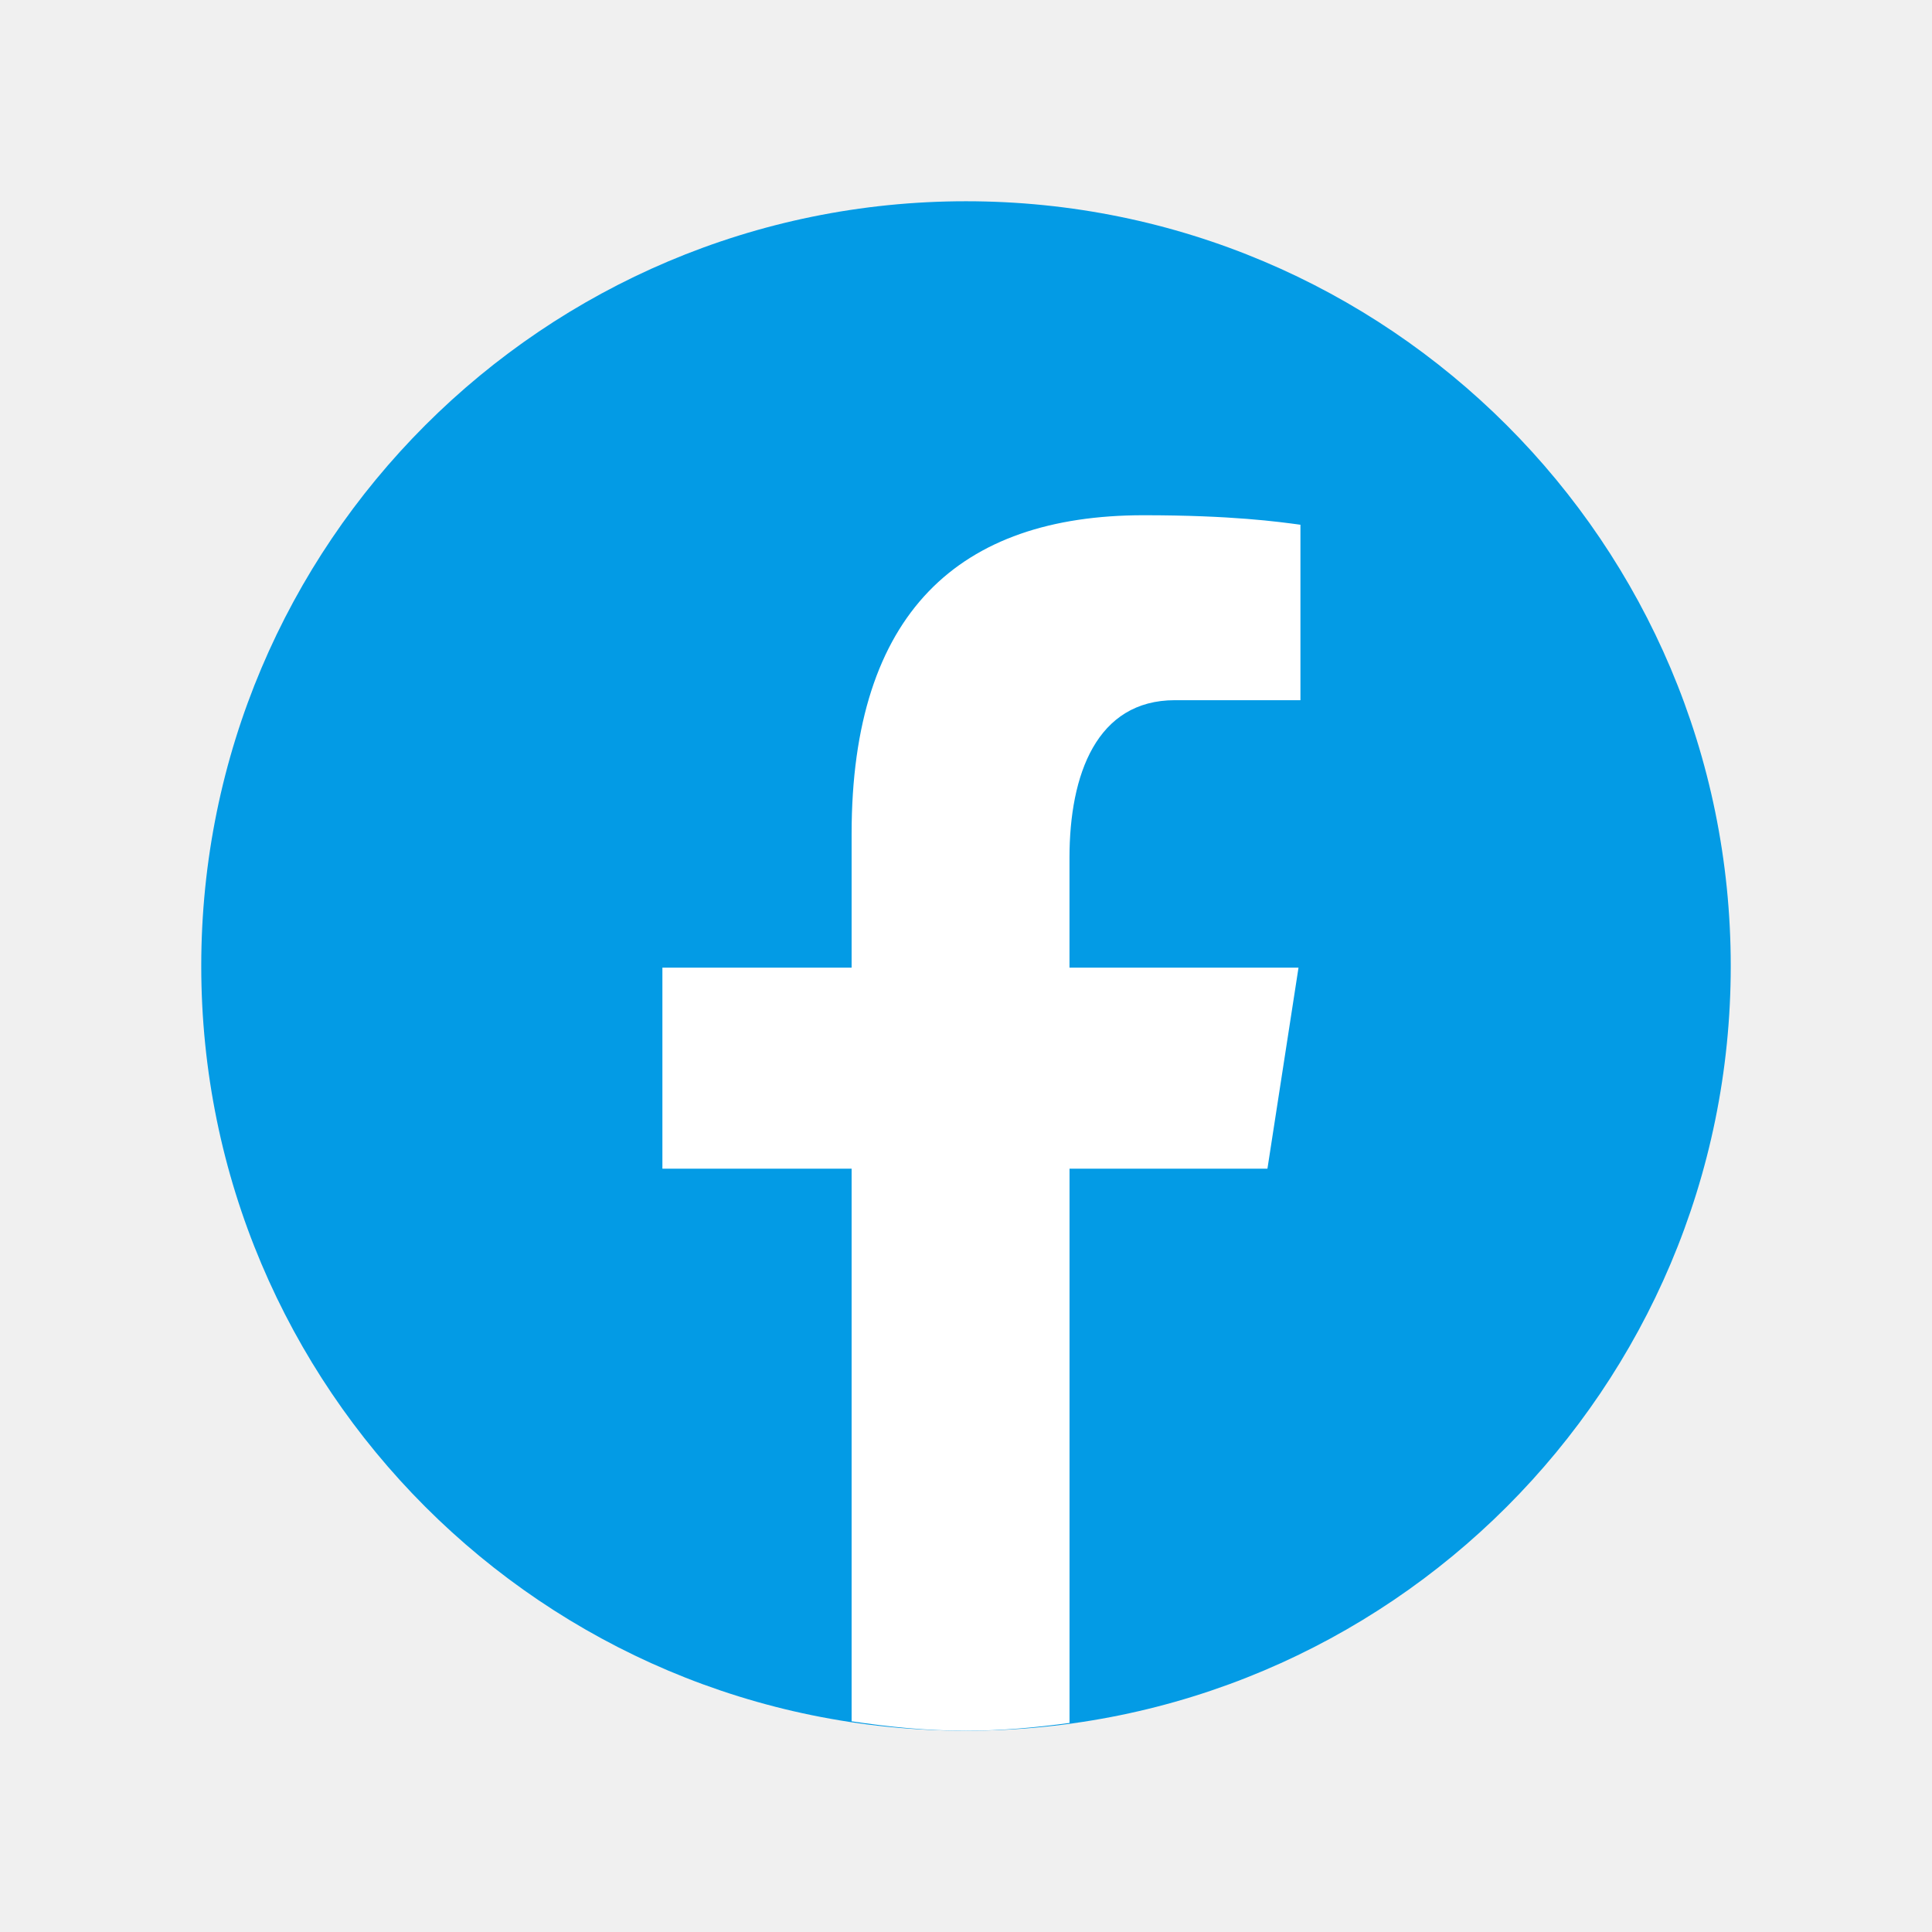
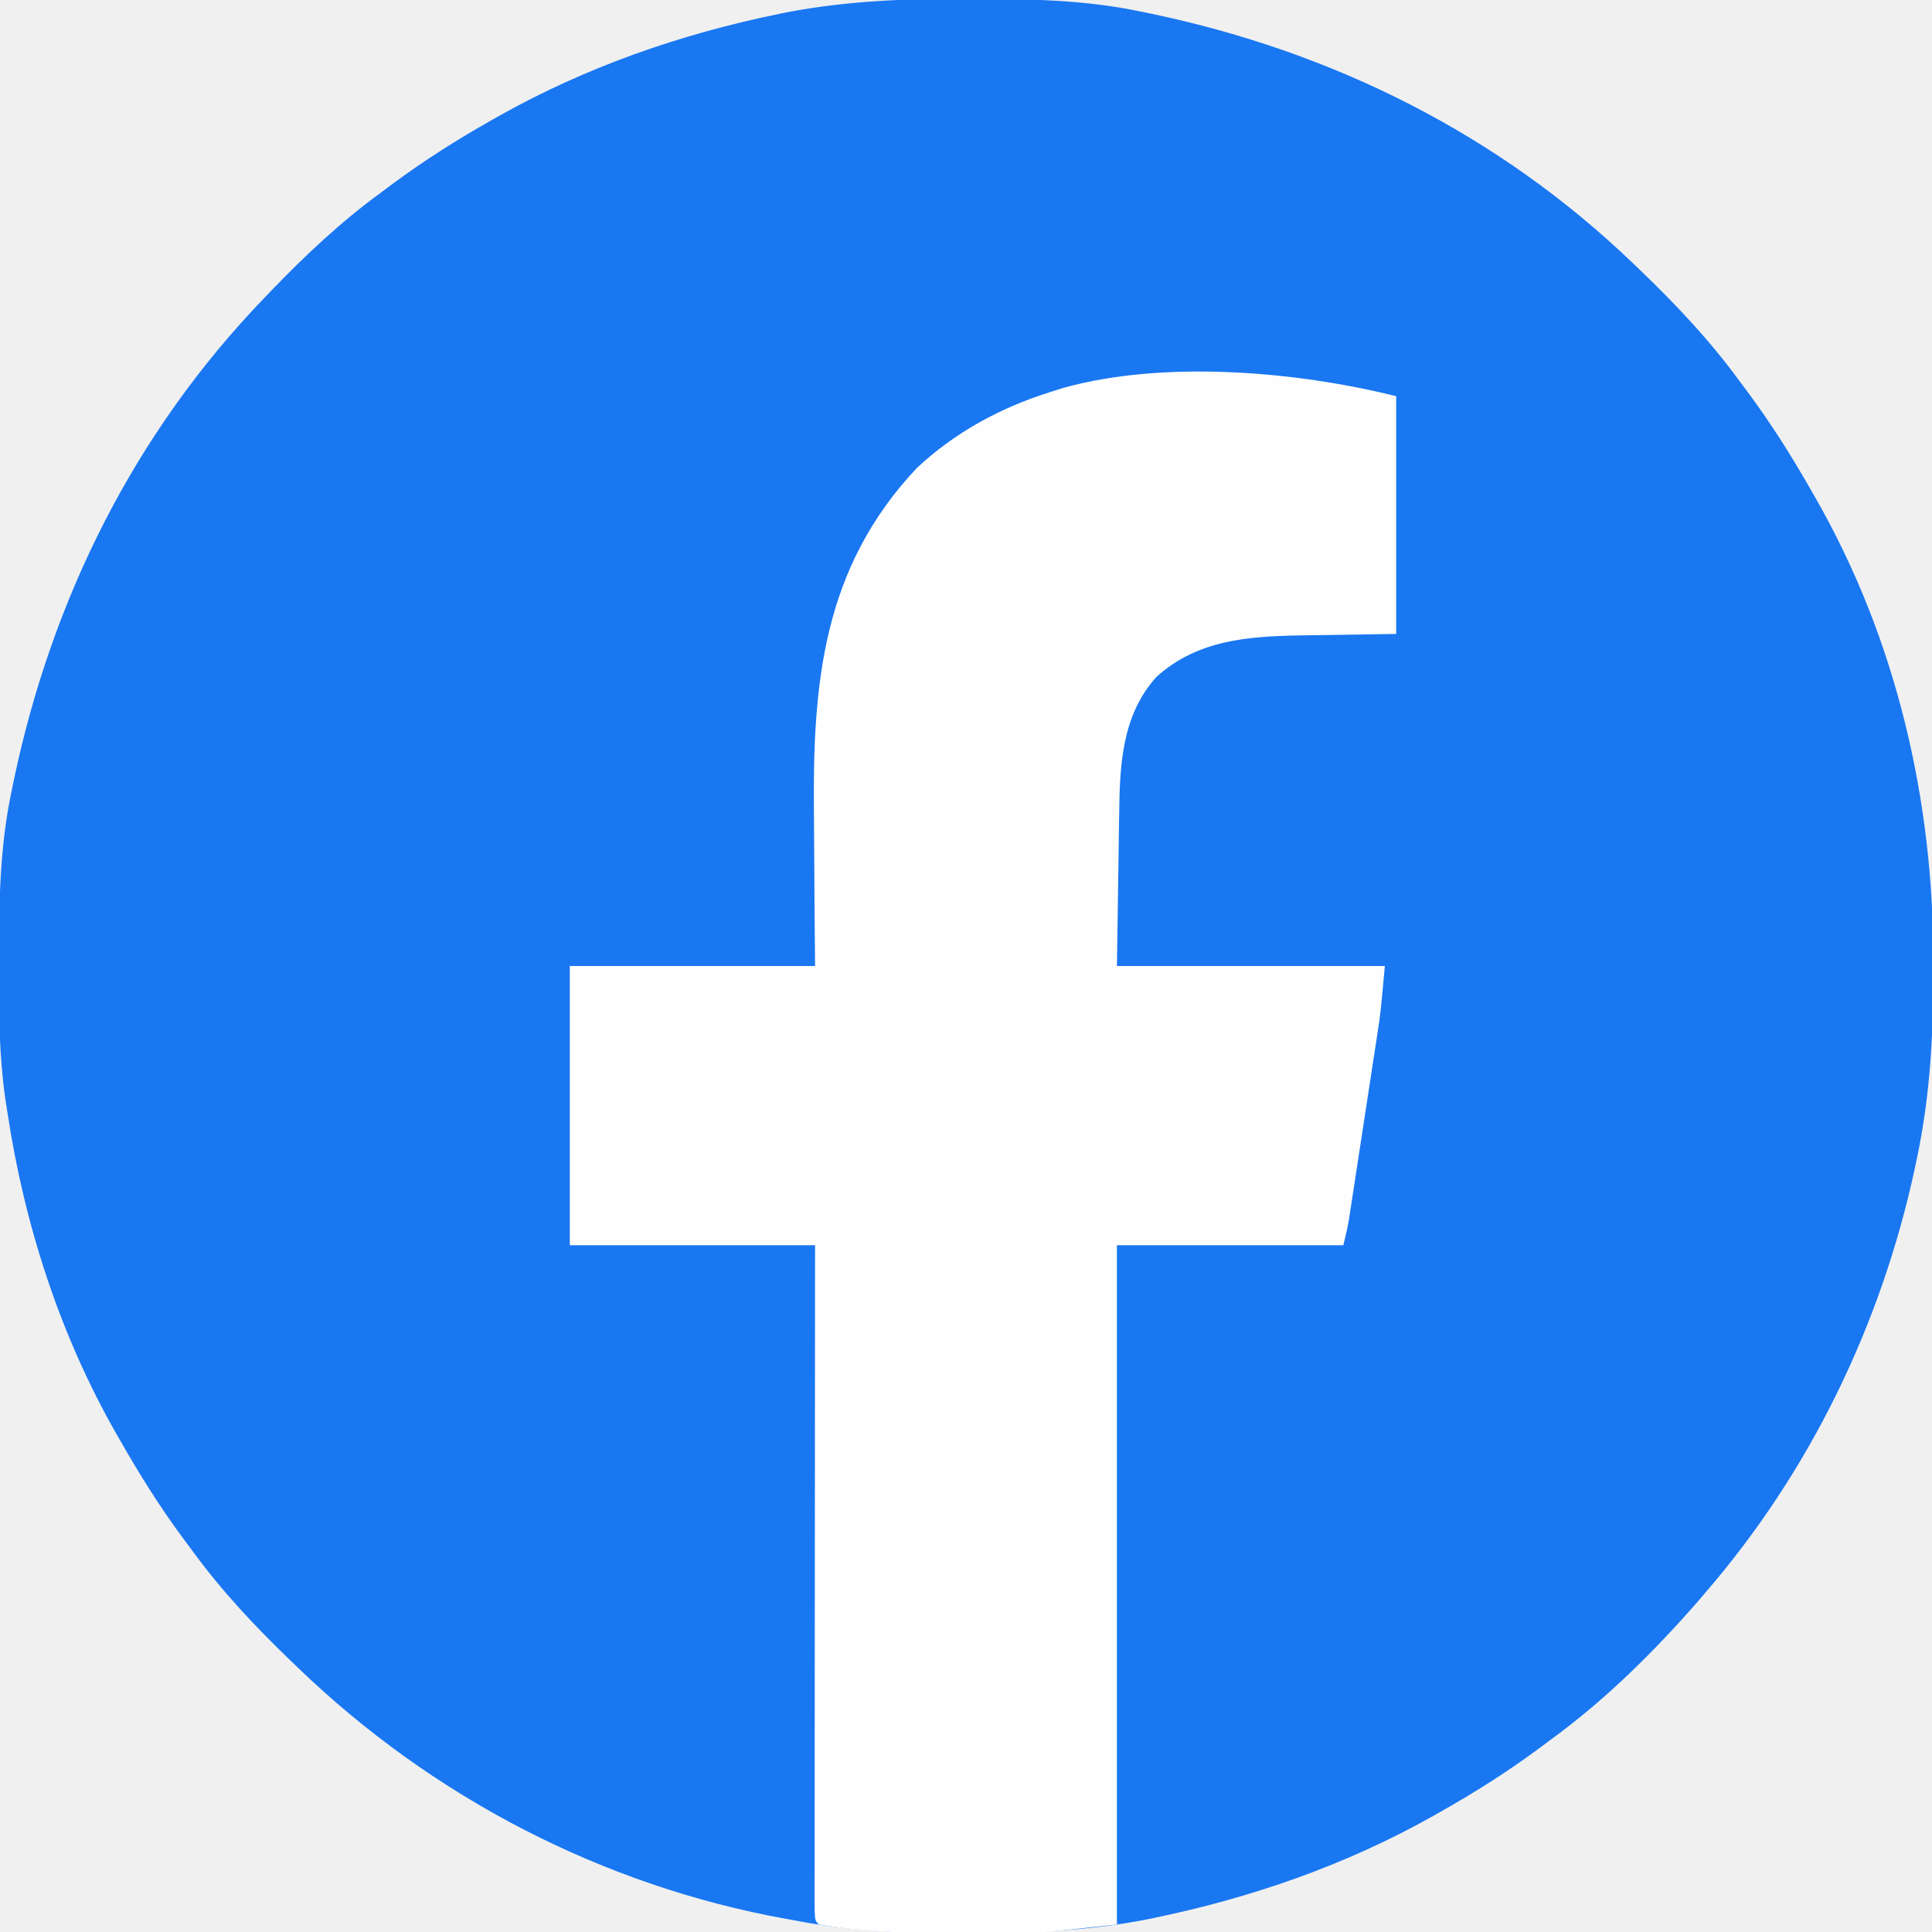
- <svg xmlns="http://www.w3.org/2000/svg" viewBox="0 0 48 48" width="48px" height="48px">
-   <path fill="#039be5" d="M24 5A19 19 0 1 0 24 43A19 19 0 1 0 24 5Z" />
-   <path fill="#fff" d="M26.572,29.036h4.917l0.772-4.995h-5.69v-2.73c0-2.075,0.678-3.915,2.619-3.915h3.119v-4.359c-0.548-0.074-1.707-0.236-3.897-0.236c-4.573,0-7.254,2.415-7.254,7.917v3.323h-4.701v4.995h4.701v13.729C22.089,42.905,23.032,43,24,43c0.875,0,1.729-0.08,2.572-0.194V29.036z" />
+ <svg xmlns="http://www.w3.org/2000/svg" version="1.1" width="512" height="512">
+   <path d="M0 0 C1.018 0.002 2.036 0.004 3.085 0.007 C17.694 0.056 32.026 0.307 46.375 3.312 C47.35 3.511 48.325 3.71 49.329 3.915 C97.711 14.035 141.699 35.952 177.375 70.312 C178.364 71.261 178.364 71.261 179.373 72.228 C188.861 81.372 197.601 90.67 205.375 101.312 C206.233 102.464 207.091 103.615 207.949 104.766 C213.987 112.957 219.346 121.471 224.375 130.312 C224.739 130.944 225.104 131.576 225.479 132.227 C247.01 169.843 256.838 212.565 256.75 255.625 C256.749 257.139 256.749 257.139 256.748 258.684 C256.708 275.194 255.8 291.11 252.375 307.312 C252.155 308.354 251.936 309.396 251.709 310.47 C242.711 351.722 223.991 390.299 196.375 422.312 C195.741 423.058 195.107 423.803 194.453 424.57 C182.642 438.075 169.891 450.747 155.375 461.312 C154.225 462.169 153.075 463.026 151.926 463.883 C143.736 469.923 135.231 475.306 126.375 480.312 C125.668 480.715 124.961 481.117 124.232 481.531 C101.112 494.548 75.963 503.281 50 508.625 C49.289 508.772 48.579 508.92 47.847 509.072 C32.205 512.058 16.568 512.687 0.688 512.625 C-0.28 512.623 -1.247 512.621 -2.244 512.619 C-16.577 512.574 -30.523 512.065 -44.625 509.312 C-45.522 509.152 -46.419 508.991 -47.343 508.825 C-96.031 500.015 -141.055 476.571 -176.625 442.312 C-177.284 441.68 -177.944 441.048 -178.623 440.397 C-188.111 431.253 -196.851 421.955 -204.625 411.312 C-205.483 410.161 -206.341 409.01 -207.199 407.859 C-213.237 399.668 -218.596 391.154 -223.625 382.312 C-223.989 381.681 -224.354 381.049 -224.729 380.398 C-239.661 354.311 -249.134 324.977 -253.625 295.312 C-253.802 294.194 -253.98 293.075 -254.162 291.922 C-255.844 280.2 -255.982 268.578 -255.938 256.75 C-255.934 255.219 -255.934 255.219 -255.931 253.658 C-255.881 239.03 -255.634 224.68 -252.625 210.312 C-252.426 209.338 -252.228 208.363 -252.023 207.358 C-241.902 158.977 -219.986 114.988 -185.625 79.312 C-184.993 78.653 -184.361 77.994 -183.709 77.314 C-174.565 67.826 -165.268 59.086 -154.625 51.312 C-153.474 50.454 -152.323 49.596 -151.172 48.738 C-142.982 42.701 -134.48 37.318 -125.625 32.312 C-124.918 31.91 -124.211 31.508 -123.482 31.094 C-100.347 18.068 -75.175 9.319 -49.188 4 C-48.469 3.853 -47.75 3.705 -47.009 3.553 C-31.363 0.58 -15.889 -0.061 0 0 Z " fill="#1977F2" transform="translate(255.625,-0.3125)" />
+   <path d="M0 0 C0 20.79 0 41.58 0 63 C-19.25 63.312 -19.25 63.312 -25.247 63.388 C-39.254 63.635 -52.684 64.554 -63.59 74.441 C-72.891 84.817 -73.272 98.281 -73.414 111.547 C-73.441 113.062 -73.441 113.062 -73.468 114.608 C-73.53 118.322 -73.577 122.036 -73.625 125.75 C-73.749 134.083 -73.873 142.415 -74 151 C-50.57 151 -27.14 151 -3 151 C-4.125 163.377 -4.125 163.377 -4.924 168.601 C-5.189 170.353 -5.189 170.353 -5.46 172.139 C-5.648 173.36 -5.837 174.582 -6.031 175.84 C-6.227 177.124 -6.423 178.409 -6.625 179.732 C-7.037 182.428 -7.45 185.123 -7.866 187.818 C-8.397 191.266 -8.924 194.714 -9.449 198.163 C-9.954 201.473 -10.461 204.781 -10.969 208.09 C-11.252 209.943 -11.252 209.943 -11.54 211.833 C-11.805 213.552 -11.805 213.552 -12.076 215.304 C-12.231 216.311 -12.385 217.317 -12.545 218.353 C-12.929 220.588 -13.45 222.8 -14 225 C-33.8 225 -53.6 225 -74 225 C-74 284.4 -74 343.8 -74 405 C-94.749 407.305 -94.749 407.305 -102.785 407.266 C-103.696 407.268 -104.607 407.269 -105.545 407.271 C-107.438 407.273 -109.33 407.269 -111.223 407.261 C-114.064 407.25 -116.904 407.261 -119.744 407.273 C-130.917 407.282 -141.968 406.907 -153 405 C-154 404 -154 404 -154.123 401.081 C-154.122 399.762 -154.121 398.443 -154.12 397.084 C-154.121 396.352 -154.122 395.621 -154.123 394.867 C-154.125 392.396 -154.119 389.925 -154.114 387.455 C-154.113 385.691 -154.113 383.927 -154.114 382.164 C-154.114 377.36 -154.108 372.557 -154.101 367.753 C-154.095 362.739 -154.095 357.725 -154.093 352.711 C-154.09 343.209 -154.082 333.707 -154.072 324.204 C-154.061 313.39 -154.055 302.575 -154.05 291.76 C-154.04 269.507 -154.022 247.253 -154 225 C-175.45 225 -196.9 225 -219 225 C-219 200.58 -219 176.16 -219 151 C-197.55 151 -176.1 151 -154 151 C-154.046 145.962 -154.093 140.925 -154.141 135.734 C-154.161 132.499 -154.18 129.263 -154.195 126.027 C-154.219 120.917 -154.247 115.808 -154.302 110.698 C-154.663 76.207 -152.037 45.543 -127 19 C-117.013 9.652 -104.998 3.102 -92 -1 C-90.146 -1.592 -90.146 -1.592 -88.254 -2.195 C-61.59 -9.629 -26.457 -6.614 0 0 Z " fill="#FEFEFE" transform="translate(370,105)" />
</svg>
